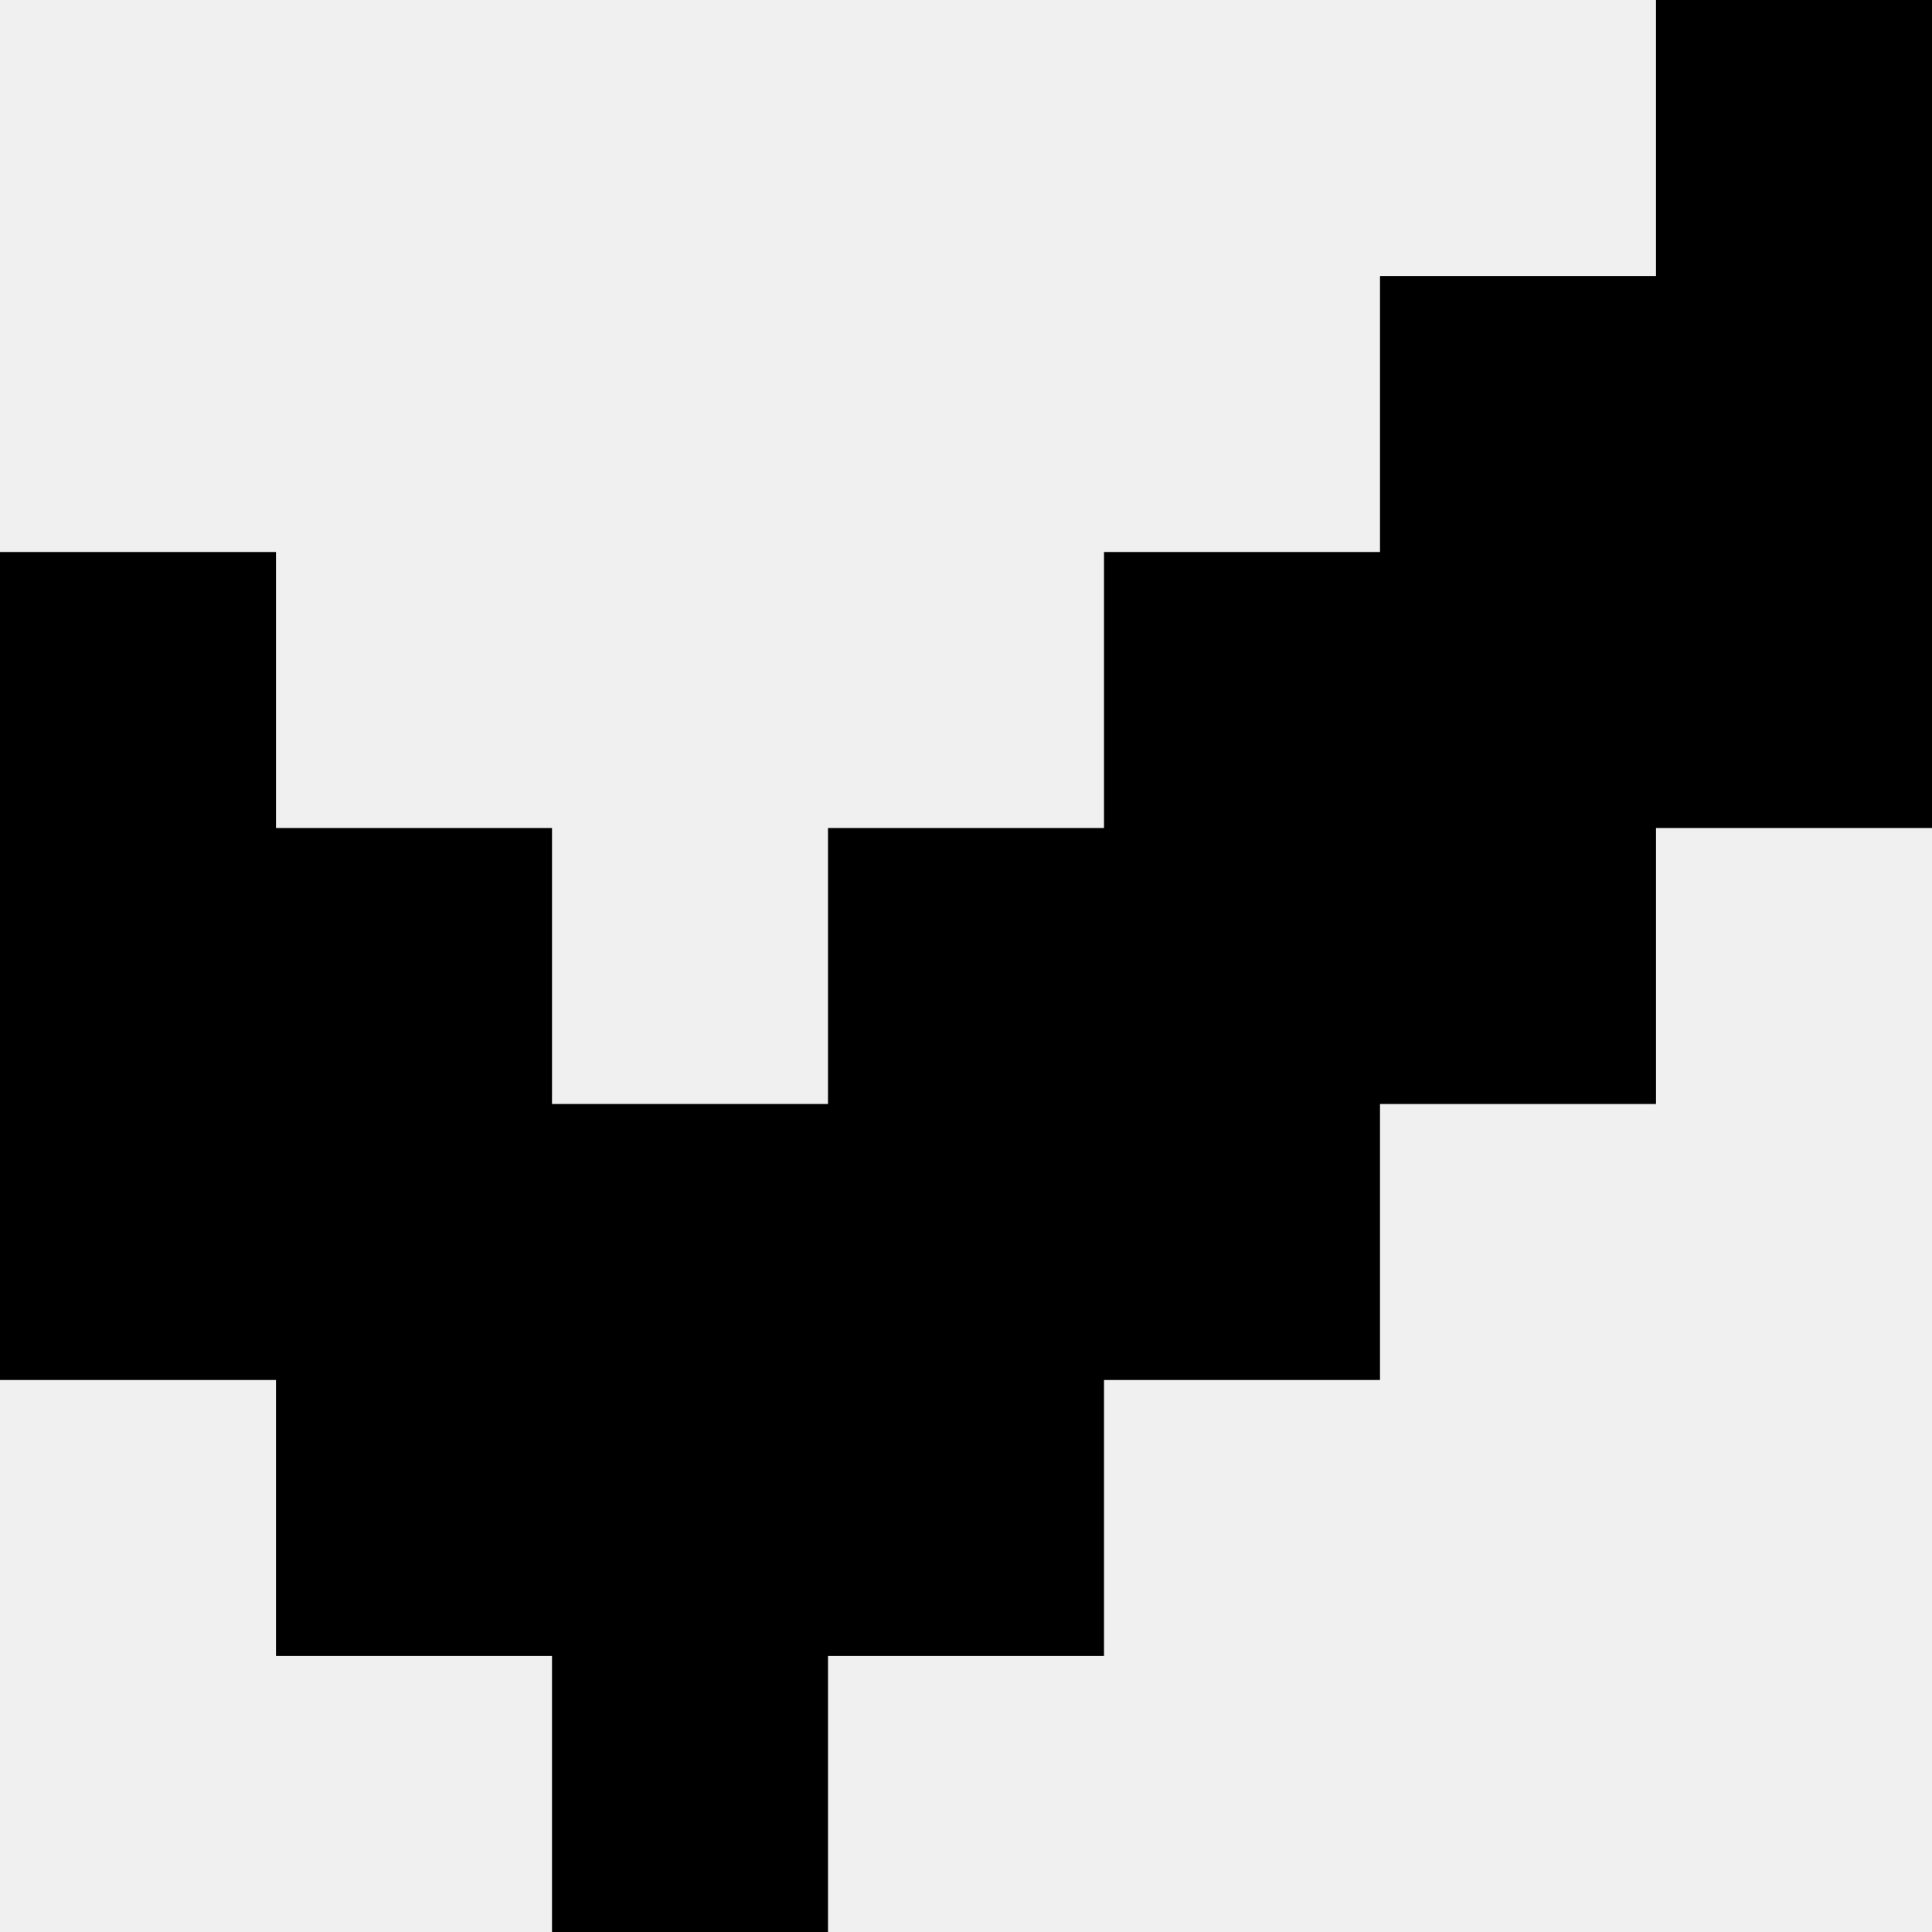
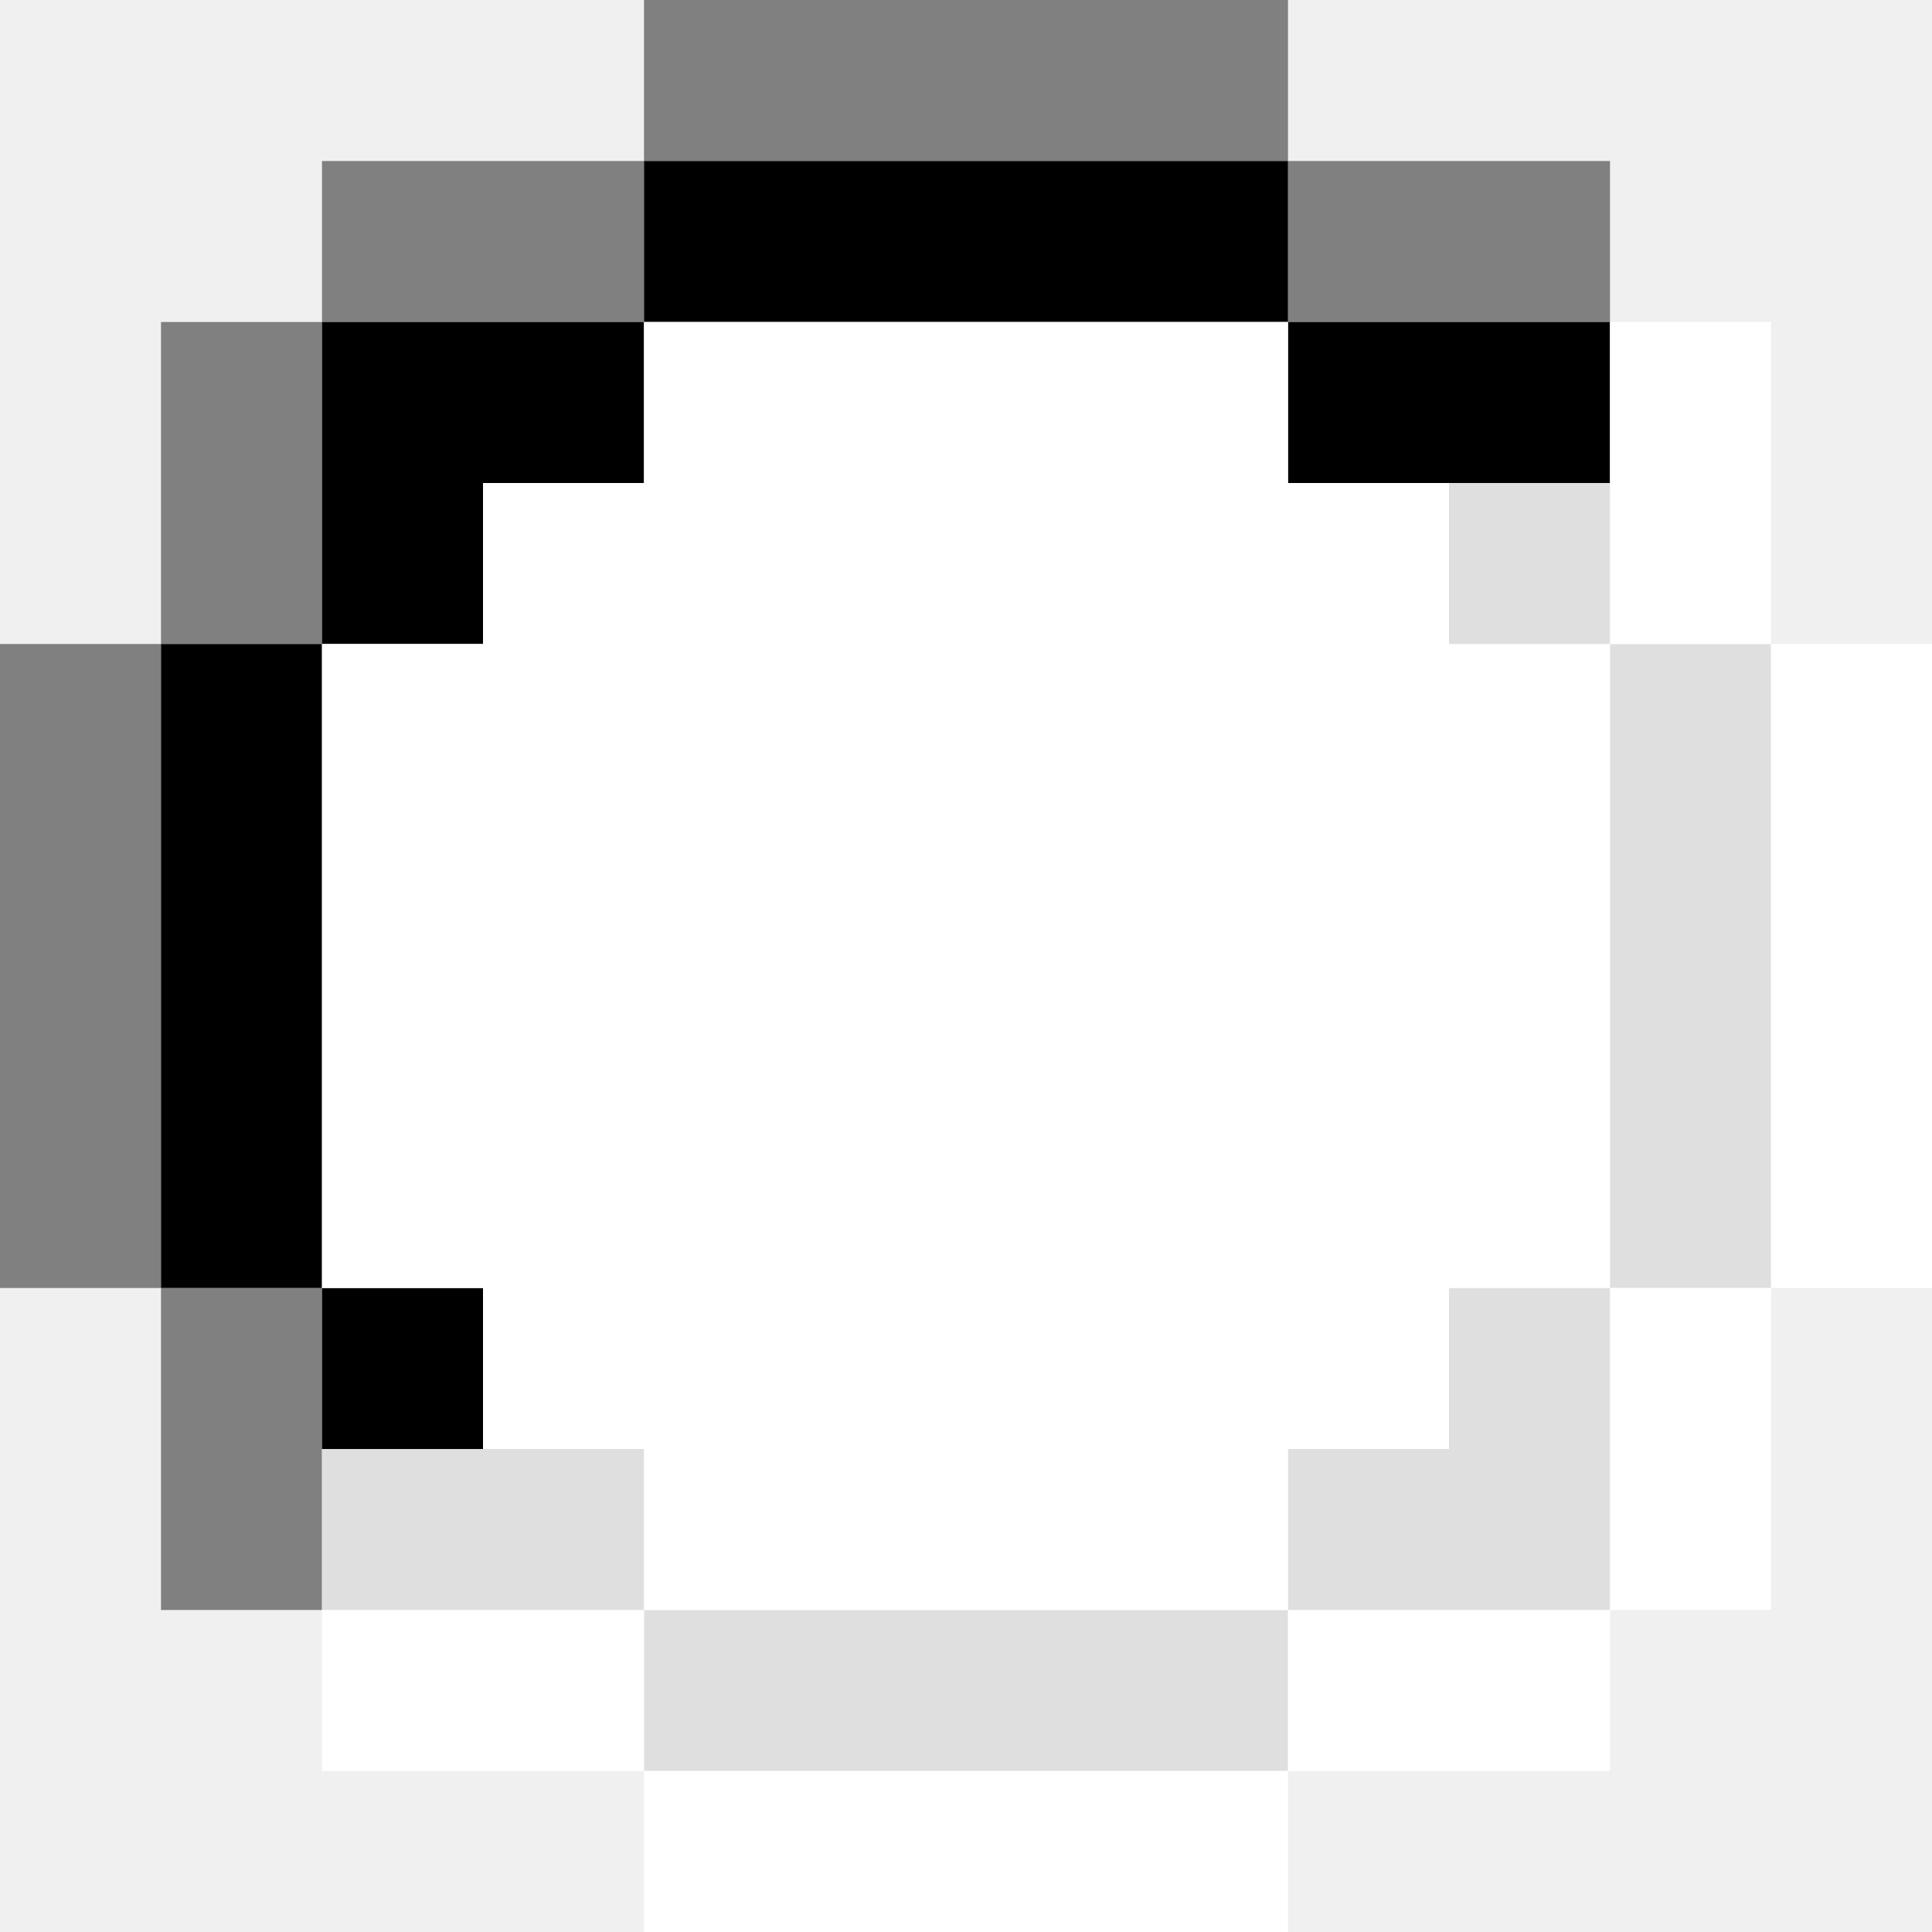
- <svg xmlns="http://www.w3.org/2000/svg" width="7" height="7" viewBox="0 0 7 7" fill="none">
-   <path fill-rule="evenodd" clip-rule="evenodd" d="M7 0H6V1H5V2H4V3H3V4H2V3H1V2H0V5H1V6H2V7H3V6H4V5H5V4H6V3H7V0Z" fill="black" />
+ <svg xmlns="http://www.w3.org/2000/svg" width="12" height="12" viewBox="0 0 12 12" fill="none">
+   <path fill-rule="evenodd" clip-rule="evenodd" d="M8 0H4V1H2V2H1V4H0V8H1V10H2V8H1V4H2V2H4V1H8V2H10V1H8V0Z" fill="#808080" />
+   <path fill-rule="evenodd" clip-rule="evenodd" d="M8 1H4V2H2V3V4H1V8H2V9H3V8H2V4H3V3H4V2H8V3H10V2H8V1Z" fill="black" />
+   <path fill-rule="evenodd" clip-rule="evenodd" d="M9 3H10V4H9V3ZM10 8V4H11V8H10ZM8 10V9H9V8H10V9V10H8ZM4 10V11H8V10H4ZM4 10V9H2V10H4Z" fill="#DFDFDF" />
+   <path fill-rule="evenodd" clip-rule="evenodd" d="M11 2H10V4H11V8H10V10H8V11H4V10H2V11H4V12H8V11H10V10H11V8H12V4H11V2Z" fill="white" />
+   <path fill-rule="evenodd" clip-rule="evenodd" d="M4 2H8V3H9V4H10V8H9V9H8V10H4V9H3V8H2V4H3V3H4V2Z" fill="white" />
</svg>
